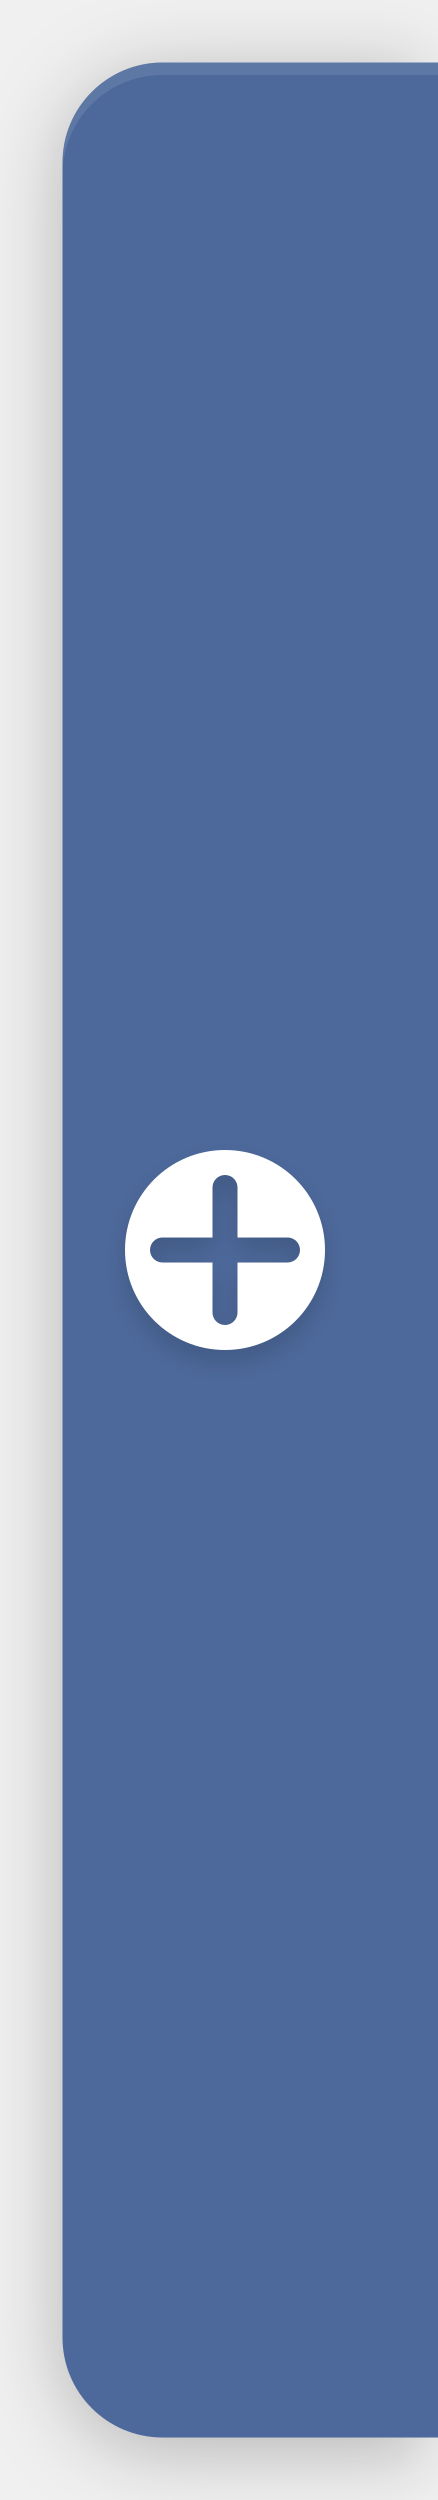
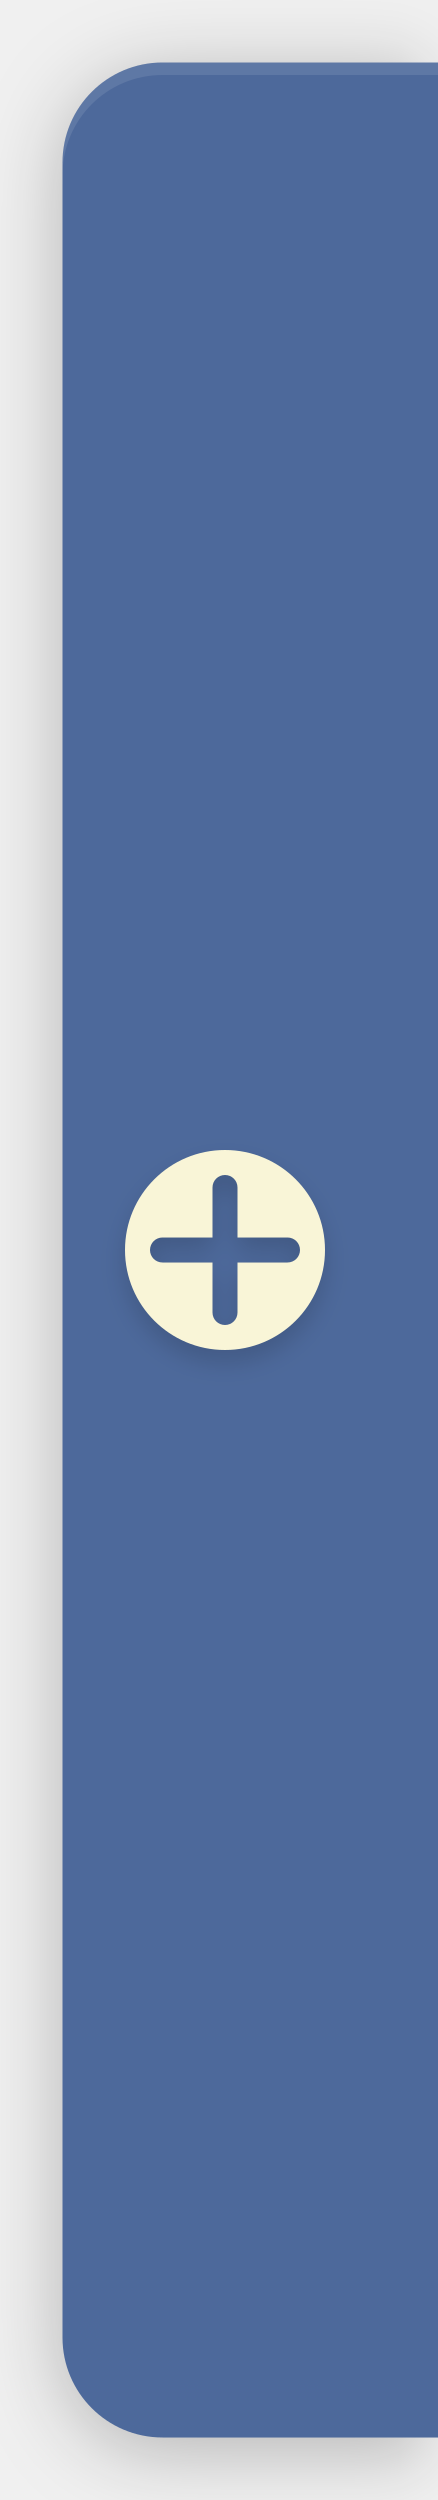
<svg xmlns="http://www.w3.org/2000/svg" width="35" height="200" version="1.1" id="svg8">
  <defs id="defs12">
    <filter style="color-interpolation-filters:sRGB" id="filter1168" x="-0.103" y="-0.041" width="1.205" height="1.081">
      <feGaussianBlur stdDeviation="3.207" id="feGaussianBlur1170" />
    </filter>
    <filter style="color-interpolation-filters:sRGB" id="filter1174" x="-0.147" y="-0.147" width="1.294" height="1.294">
      <feGaussianBlur stdDeviation="0.98" id="feGaussianBlur1176" />
    </filter>
  </defs>
  <rect id="rect612" width="75" height="190" x="5" y="6" rx="8" ry="8" style="fill:#000000;fill-opacity:1;filter:url(#filter1168);opacity:0.25" />
  <rect id="rect342" width="75" height="190" x="5" y="5" rx="8" ry="8" style="fill:#4d699b;fill-opacity:1" />
  <path d="m 18,95 c -0.554,0 -1,0.446 -1,1 v 4 h -4 c -0.554,0 -1,0.446 -1,1 0,0.554 0.446,1 1,1 h 4 v 4 c 0,0.554 0.446,1 1,1 0.554,0 1,-0.446 1,-1 v -4 h 4 c 0.554,0 1,-0.446 1,-1 0,-0.554 -0.446,-1 -1,-1 h -4 v -4 c 0,-0.554 -0.446,-1 -1,-1 z m 8,6 a 8,8 0 0 1 -8,8 8,8 0 0 1 -8,-8 8,8 0 0 1 8,-8 8,8 0 0 1 8,8 z" color="#000000" color-rendering="auto" fill="#ffffff" image-rendering="auto" solid-color="#000000" style="isolation:auto;mix-blend-mode:normal;shape-rendering:auto;fill:#000000;filter:url(#filter1174);opacity:0.15" id="path1172" />
-   <path d="m 18,94 c -0.554,0 -1,0.446 -1,1 v 4 h -4 c -0.554,0 -1,0.446 -1,1 0,0.554 0.446,1 1,1 h 4 v 4 c 0,0.554 0.446,1 1,1 0.554,0 1,-0.446 1,-1 v -4 h 4 c 0.554,0 1,-0.446 1,-1 0,-0.554 -0.446,-1 -1,-1 h -4 v -4 c 0,-0.554 -0.446,-1 -1,-1 z m 8,6 a 8,8 0 0 1 -8,8 8,8 0 0 1 -8,-8 8,8 0 0 1 8,-8 8,8 0 0 1 8,8 z" color="#000000" color-rendering="auto" fill="#ffffff" image-rendering="auto" solid-color="#000000" style="isolation:auto;mix-blend-mode:normal;shape-rendering:auto" id="path4" />
+   <path d="m 18,94 c -0.554,0 -1,0.446 -1,1 v 4 h -4 c -0.554,0 -1,0.446 -1,1 0,0.554 0.446,1 1,1 h 4 v 4 c 0,0.554 0.446,1 1,1 0.554,0 1,-0.446 1,-1 v -4 h 4 c 0.554,0 1,-0.446 1,-1 0,-0.554 -0.446,-1 -1,-1 h -4 v -4 c 0,-0.554 -0.446,-1 -1,-1 z m 8,6 a 8,8 0 0 1 -8,8 8,8 0 0 1 -8,-8 8,8 0 0 1 8,-8 8,8 0 0 1 8,8 z" color="#000000" color-rendering="auto" fill="#ffffff" image-rendering="auto" solid-color="#000000" style="isolation:auto;mix-blend-mode:normal;shape-rendering:auto;fill:#f9f5d7;fill-opacity:1" id="path4" />
  <path id="rect607" style="fill:#ffffff;fill-opacity:1;opacity:0.1" d="M 13 5 C 8.568 5 5 8.568 5 13 L 5 14 C 5 9.568 8.568 6 13 6 L 72 6 C 76.432 6 80 9.568 80 14 L 80 13 C 80 8.568 76.432 5 72 5 L 13 5 z " />
</svg>
